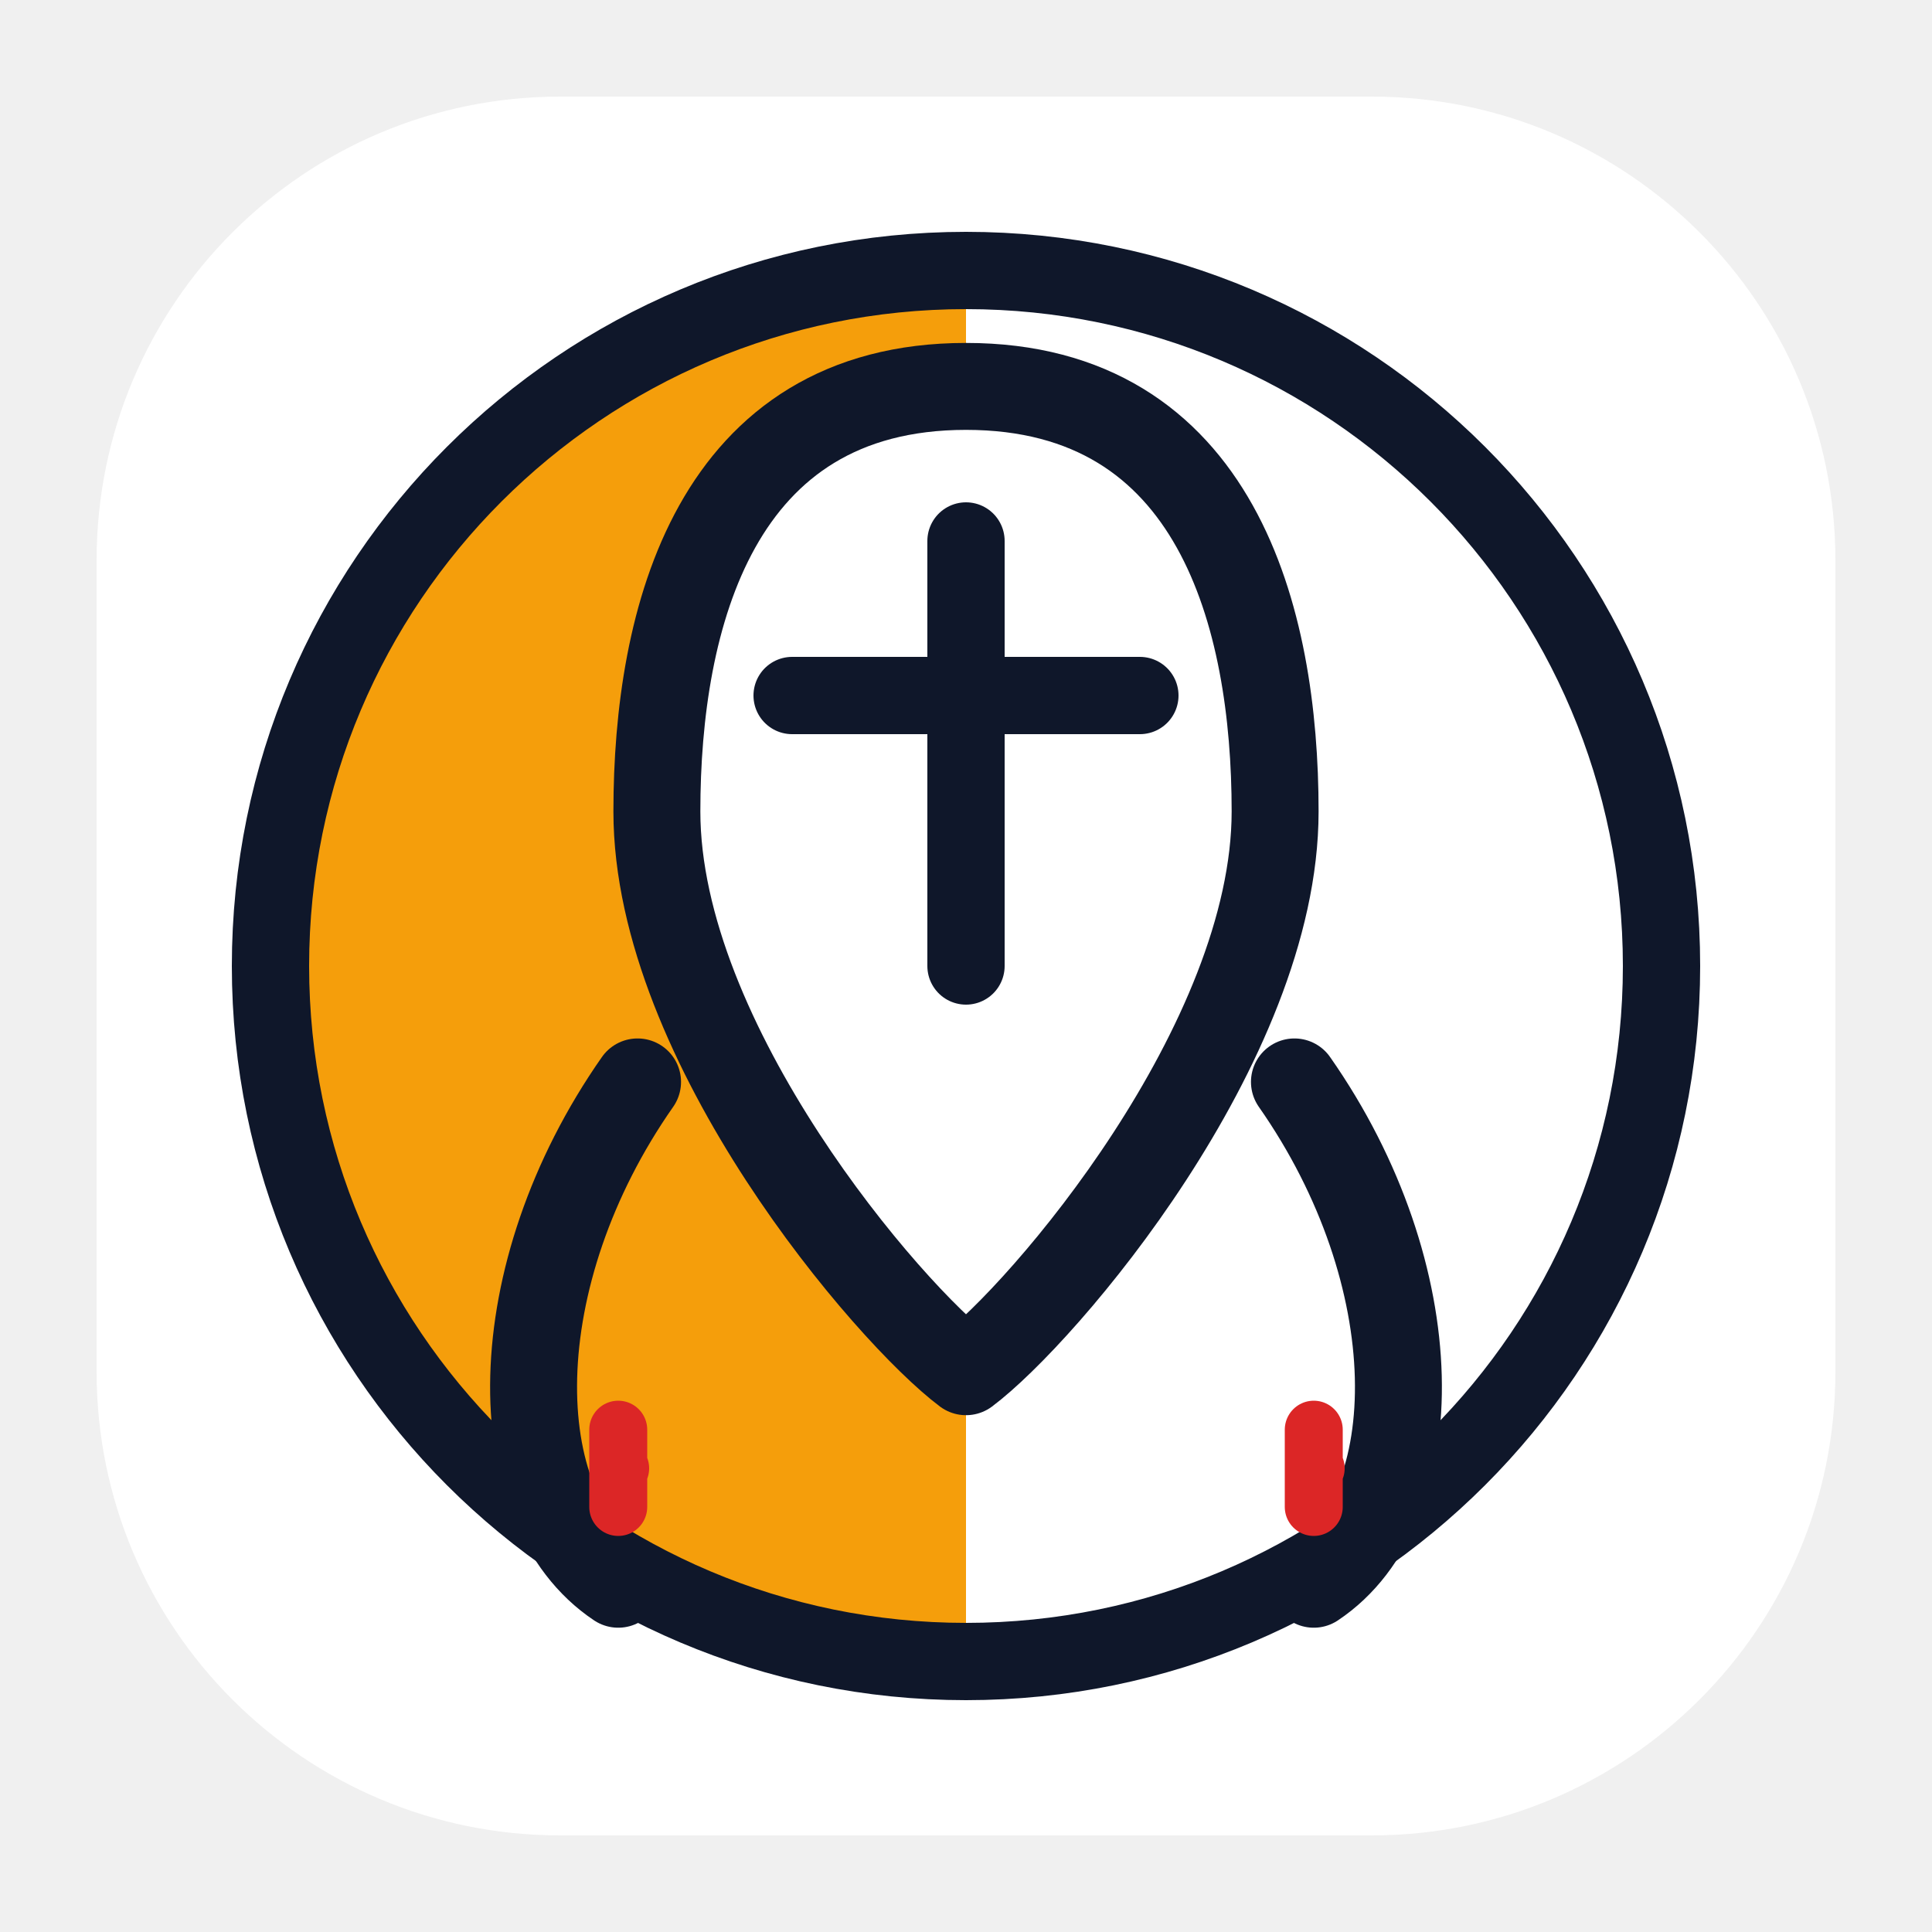
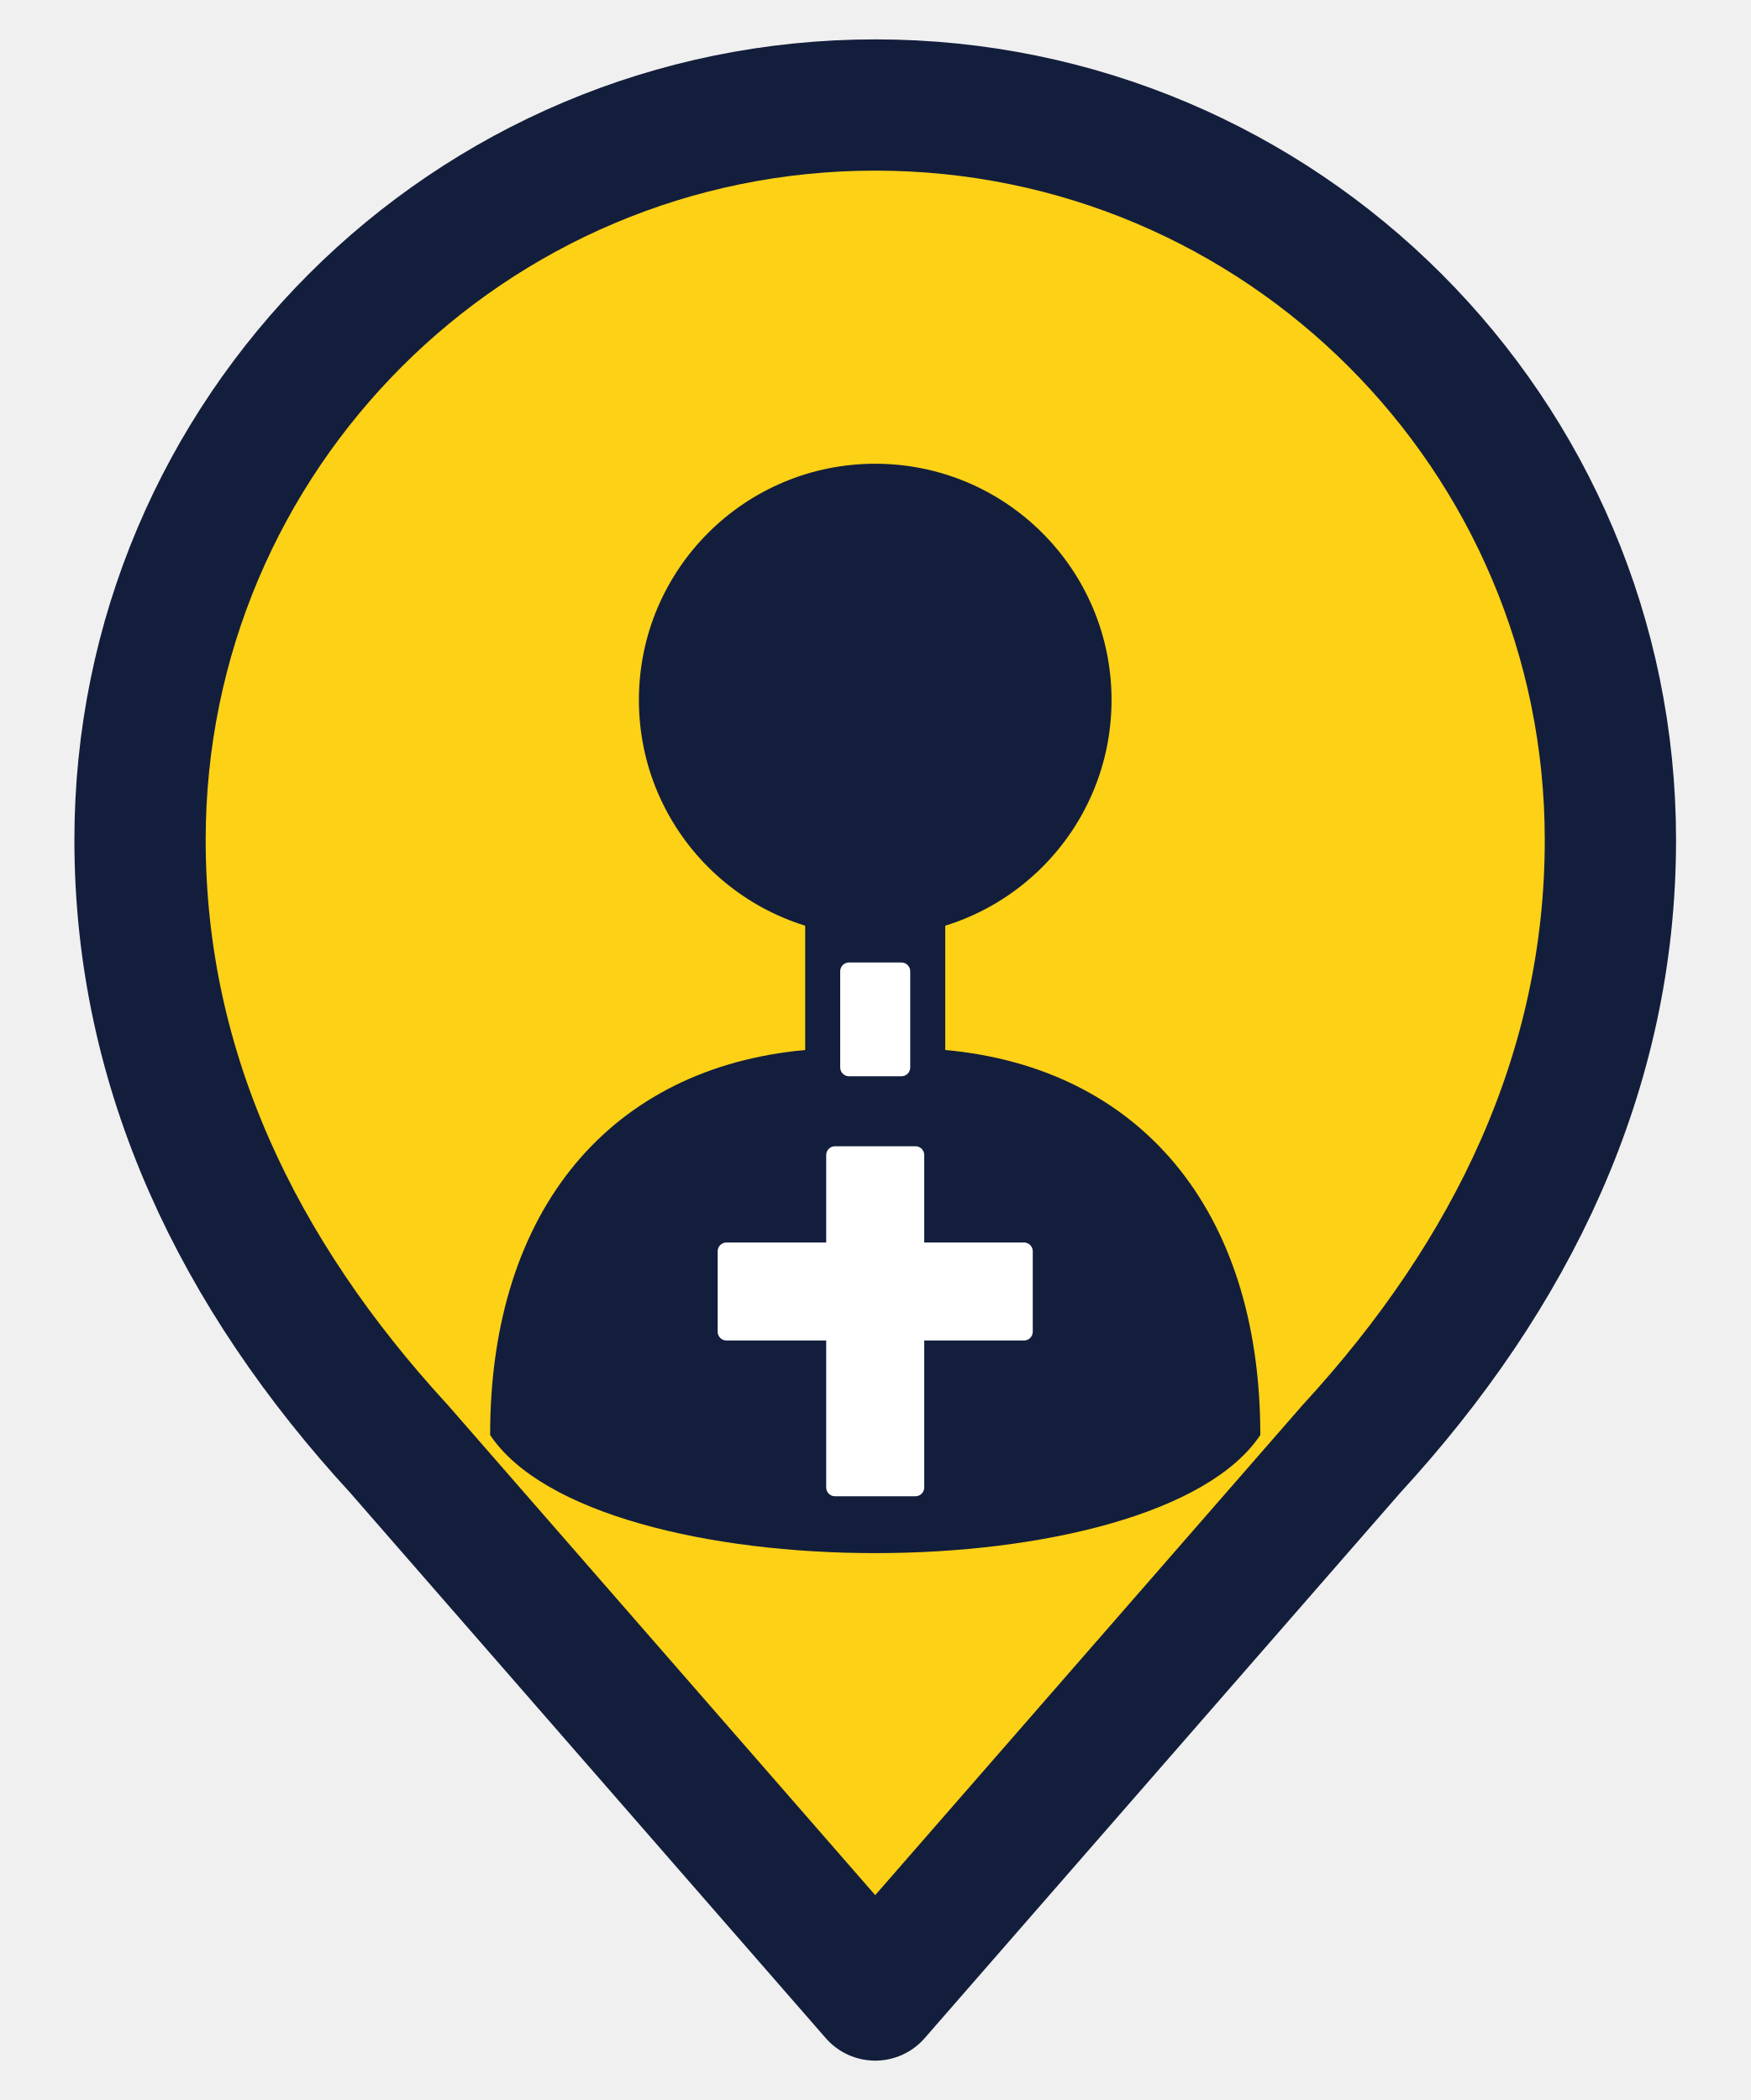
- <svg xmlns="http://www.w3.org/2000/svg" viewBox="0 0 100 100" fill="none">
-   <rect x="5" y="5" width="90" height="90" rx="24" fill="#FFFFFF" />
-   <path d="M 50 14 A 36 36 0 0 0 50 86 Z" fill="#F59E0B" />
-   <circle cx="50" cy="50" r="36" stroke="#0F172A" stroke-width="4" fill="none" />
-   <path d="M 33 56 C 26 66 26 78 32 82 M 67 56 C 74 66 74 78 68 82" stroke="#0F172A" stroke-width="4.5" stroke-linecap="round" fill="none" />
-   <path d="M 50 20 C 37 20 34 32 34 42 C 34 54 46 68 50 71 C 54 68 66 54 66 42 C 66 32 63 20 50 20 Z" fill="#FFFFFF" stroke="#0F172A" stroke-width="4.5" stroke-linejoin="round" />
-   <path d="M 50 28 V 50 M 41 36 H 59" stroke="#0F172A" stroke-width="4" stroke-linecap="round" />
-   <path d="M 32 76 H 32.1 M 32 74 V 78" stroke="#DC2626" stroke-width="3" stroke-linecap="round" />
-   <path d="M 68 76 H 68.1 M 68 74 V 78" stroke="#DC2626" stroke-width="3" stroke-linecap="round" />
+ <svg xmlns="http://www.w3.org/2000/svg" viewBox="0 0 100 120" width="120" height="144">
+   <defs>
+     <filter id="pin-shadow" x="-10%" y="-10%" width="120%" height="120%">
+       <feDropShadow dx="0" dy="2" stdDeviation="2" flood-color="#131E3C" flood-opacity="0.15" />
+     </filter>
+   </defs>
+   <path d="M 50 6        C 73.196 6 92 24.804 92 48        C 92 61.2 86.4 72.8 77.2 82.8        L 50 114        L 22.8 82.8        C 13.6 72.8 8 61.2 8 48        C 8 24.804 26.804 6 50 6 Z" fill="#FCD116" stroke="#131E3C" stroke-width="7.5" stroke-linejoin="round" stroke-linecap="round" />
+   <g fill="#131E3C">
+     <circle cx="50" cy="40" r="13.5" />
+     <rect x="46" y="52" width="8" height="10" />
+     <path d="M 46 60          C 35 61 28 69 28 82          C 34 91 66 91 72 82          C 72 69 65 61 54 60          Z" />
+   </g>
+   <rect x="48" y="55" width="4" height="6.5" fill="#FFFFFF" rx="0.5" />
+   <rect x="47.2" y="65.5" width="5.6" height="20" fill="#FFFFFF" rx="0.5" />
+   <rect x="41" y="71" width="18" height="5.6" fill="#FFFFFF" rx="0.5" />
</svg>
